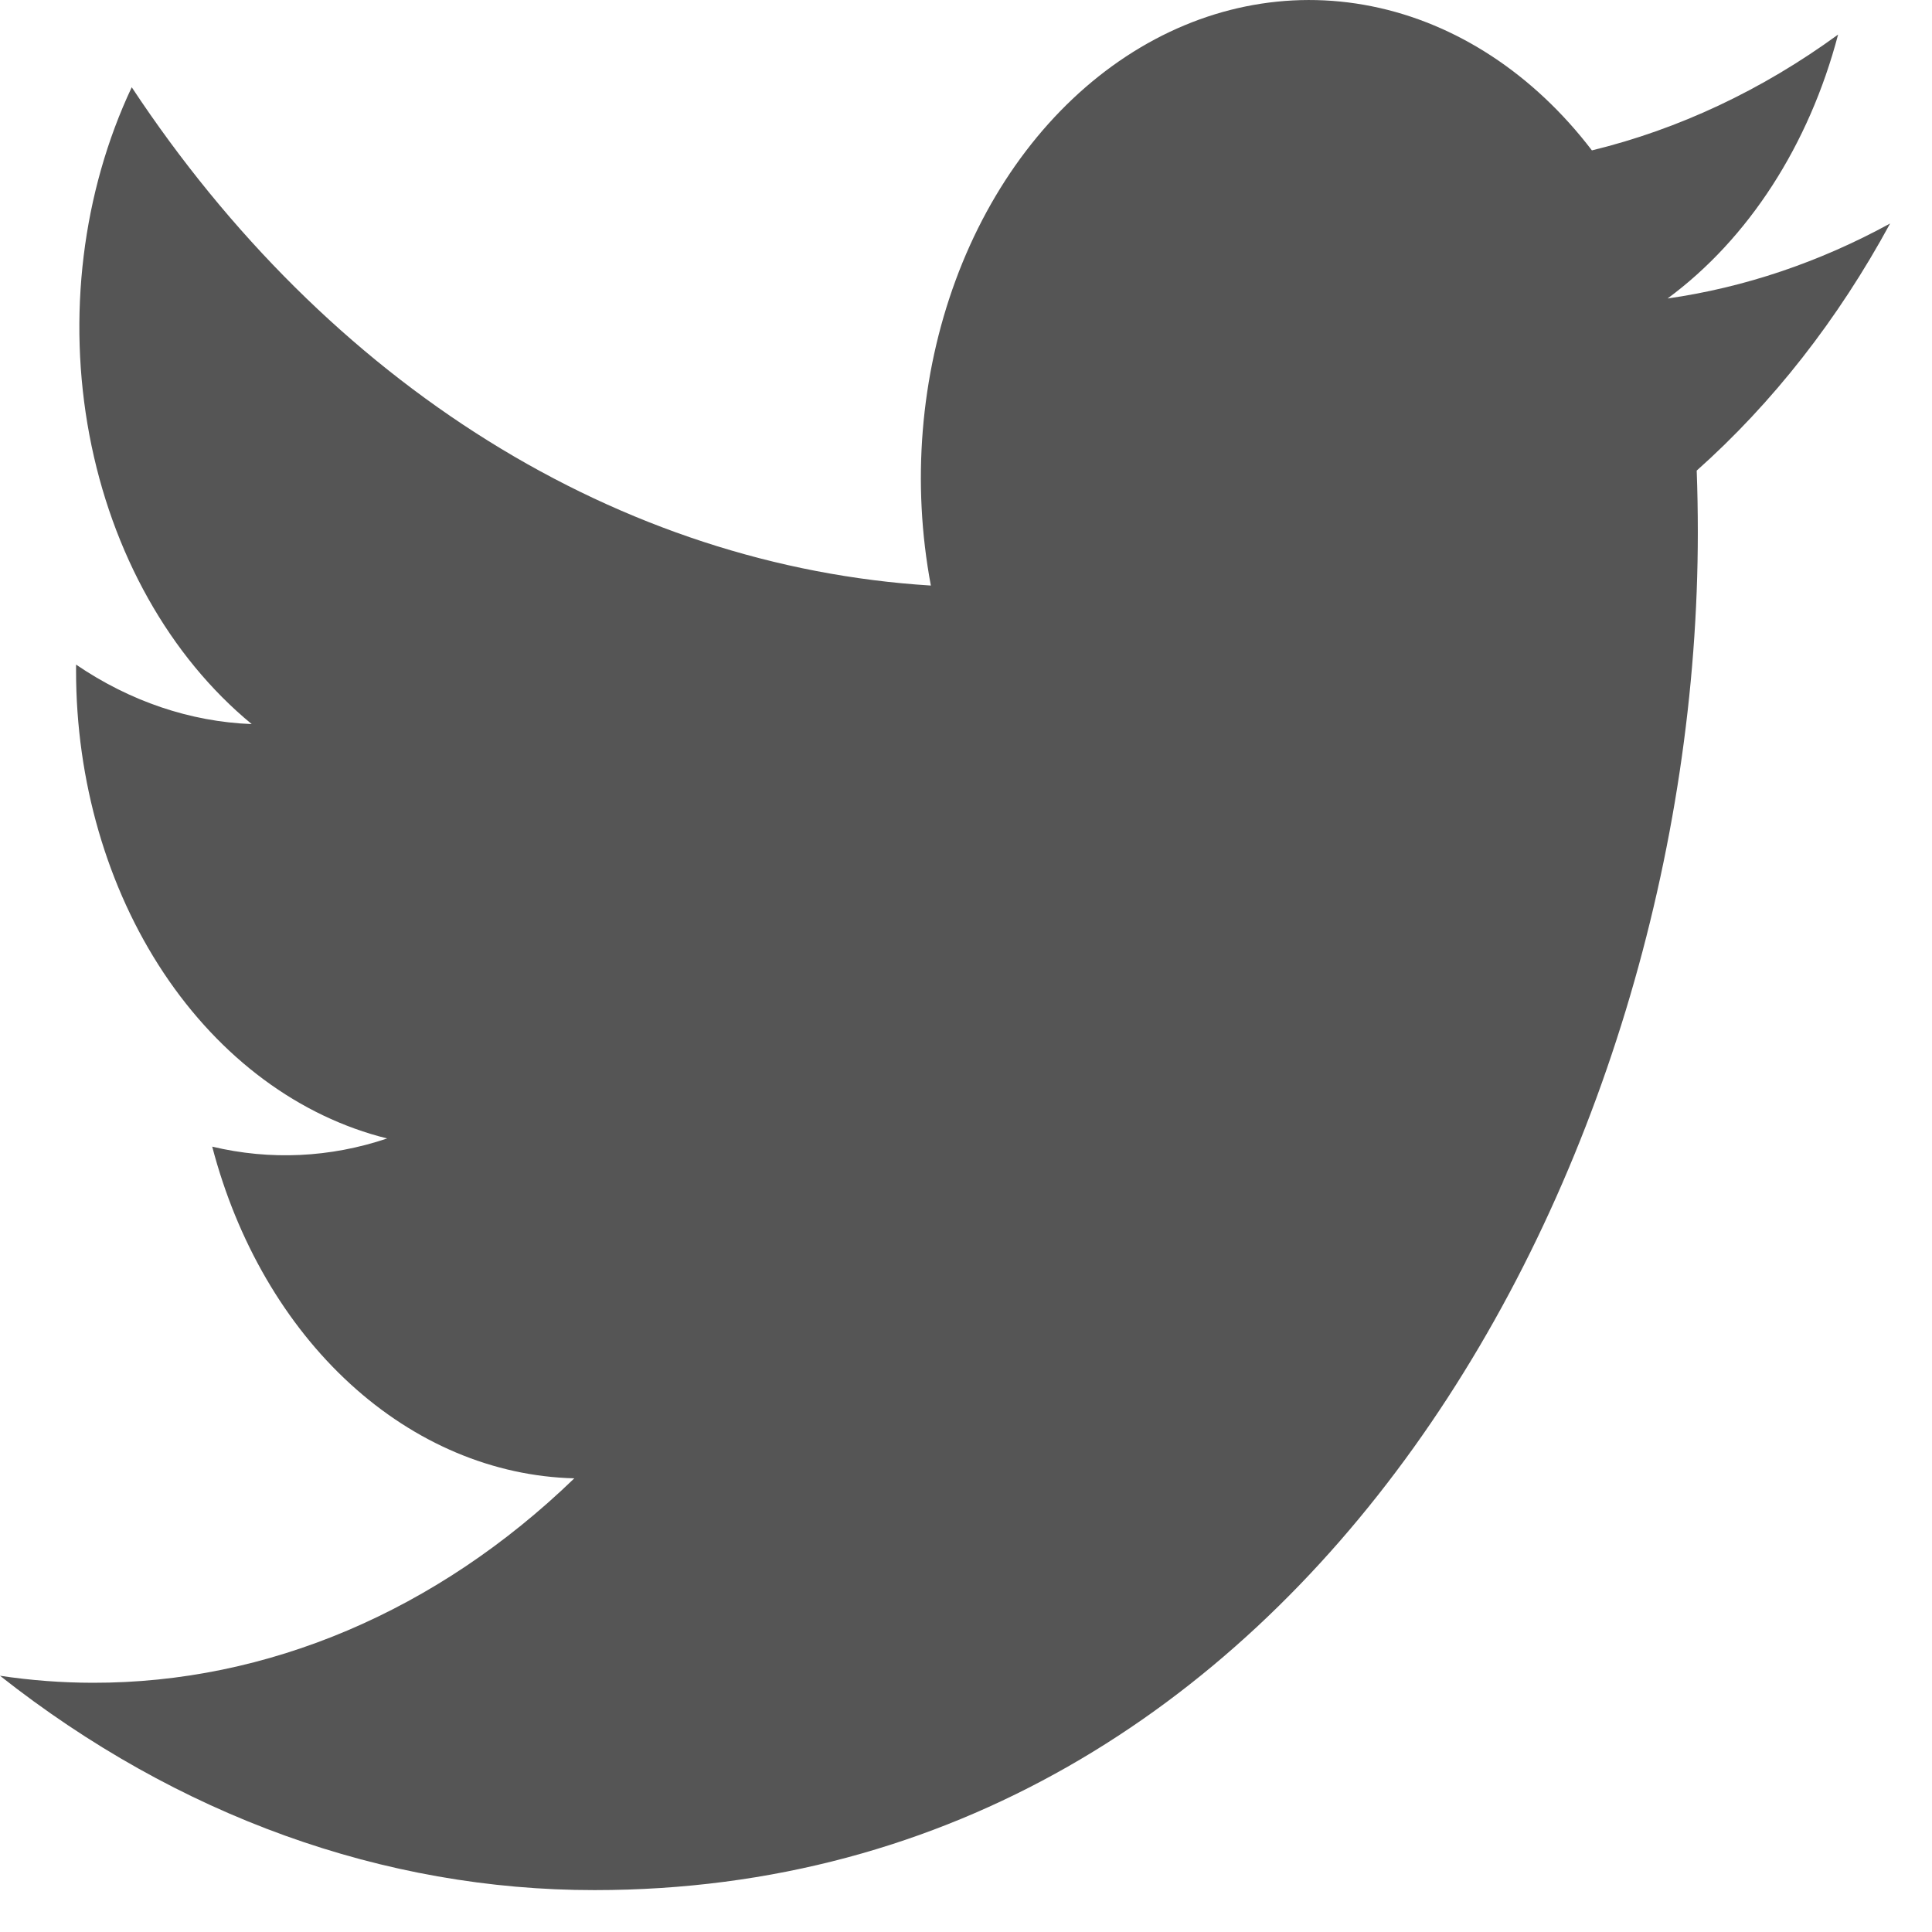
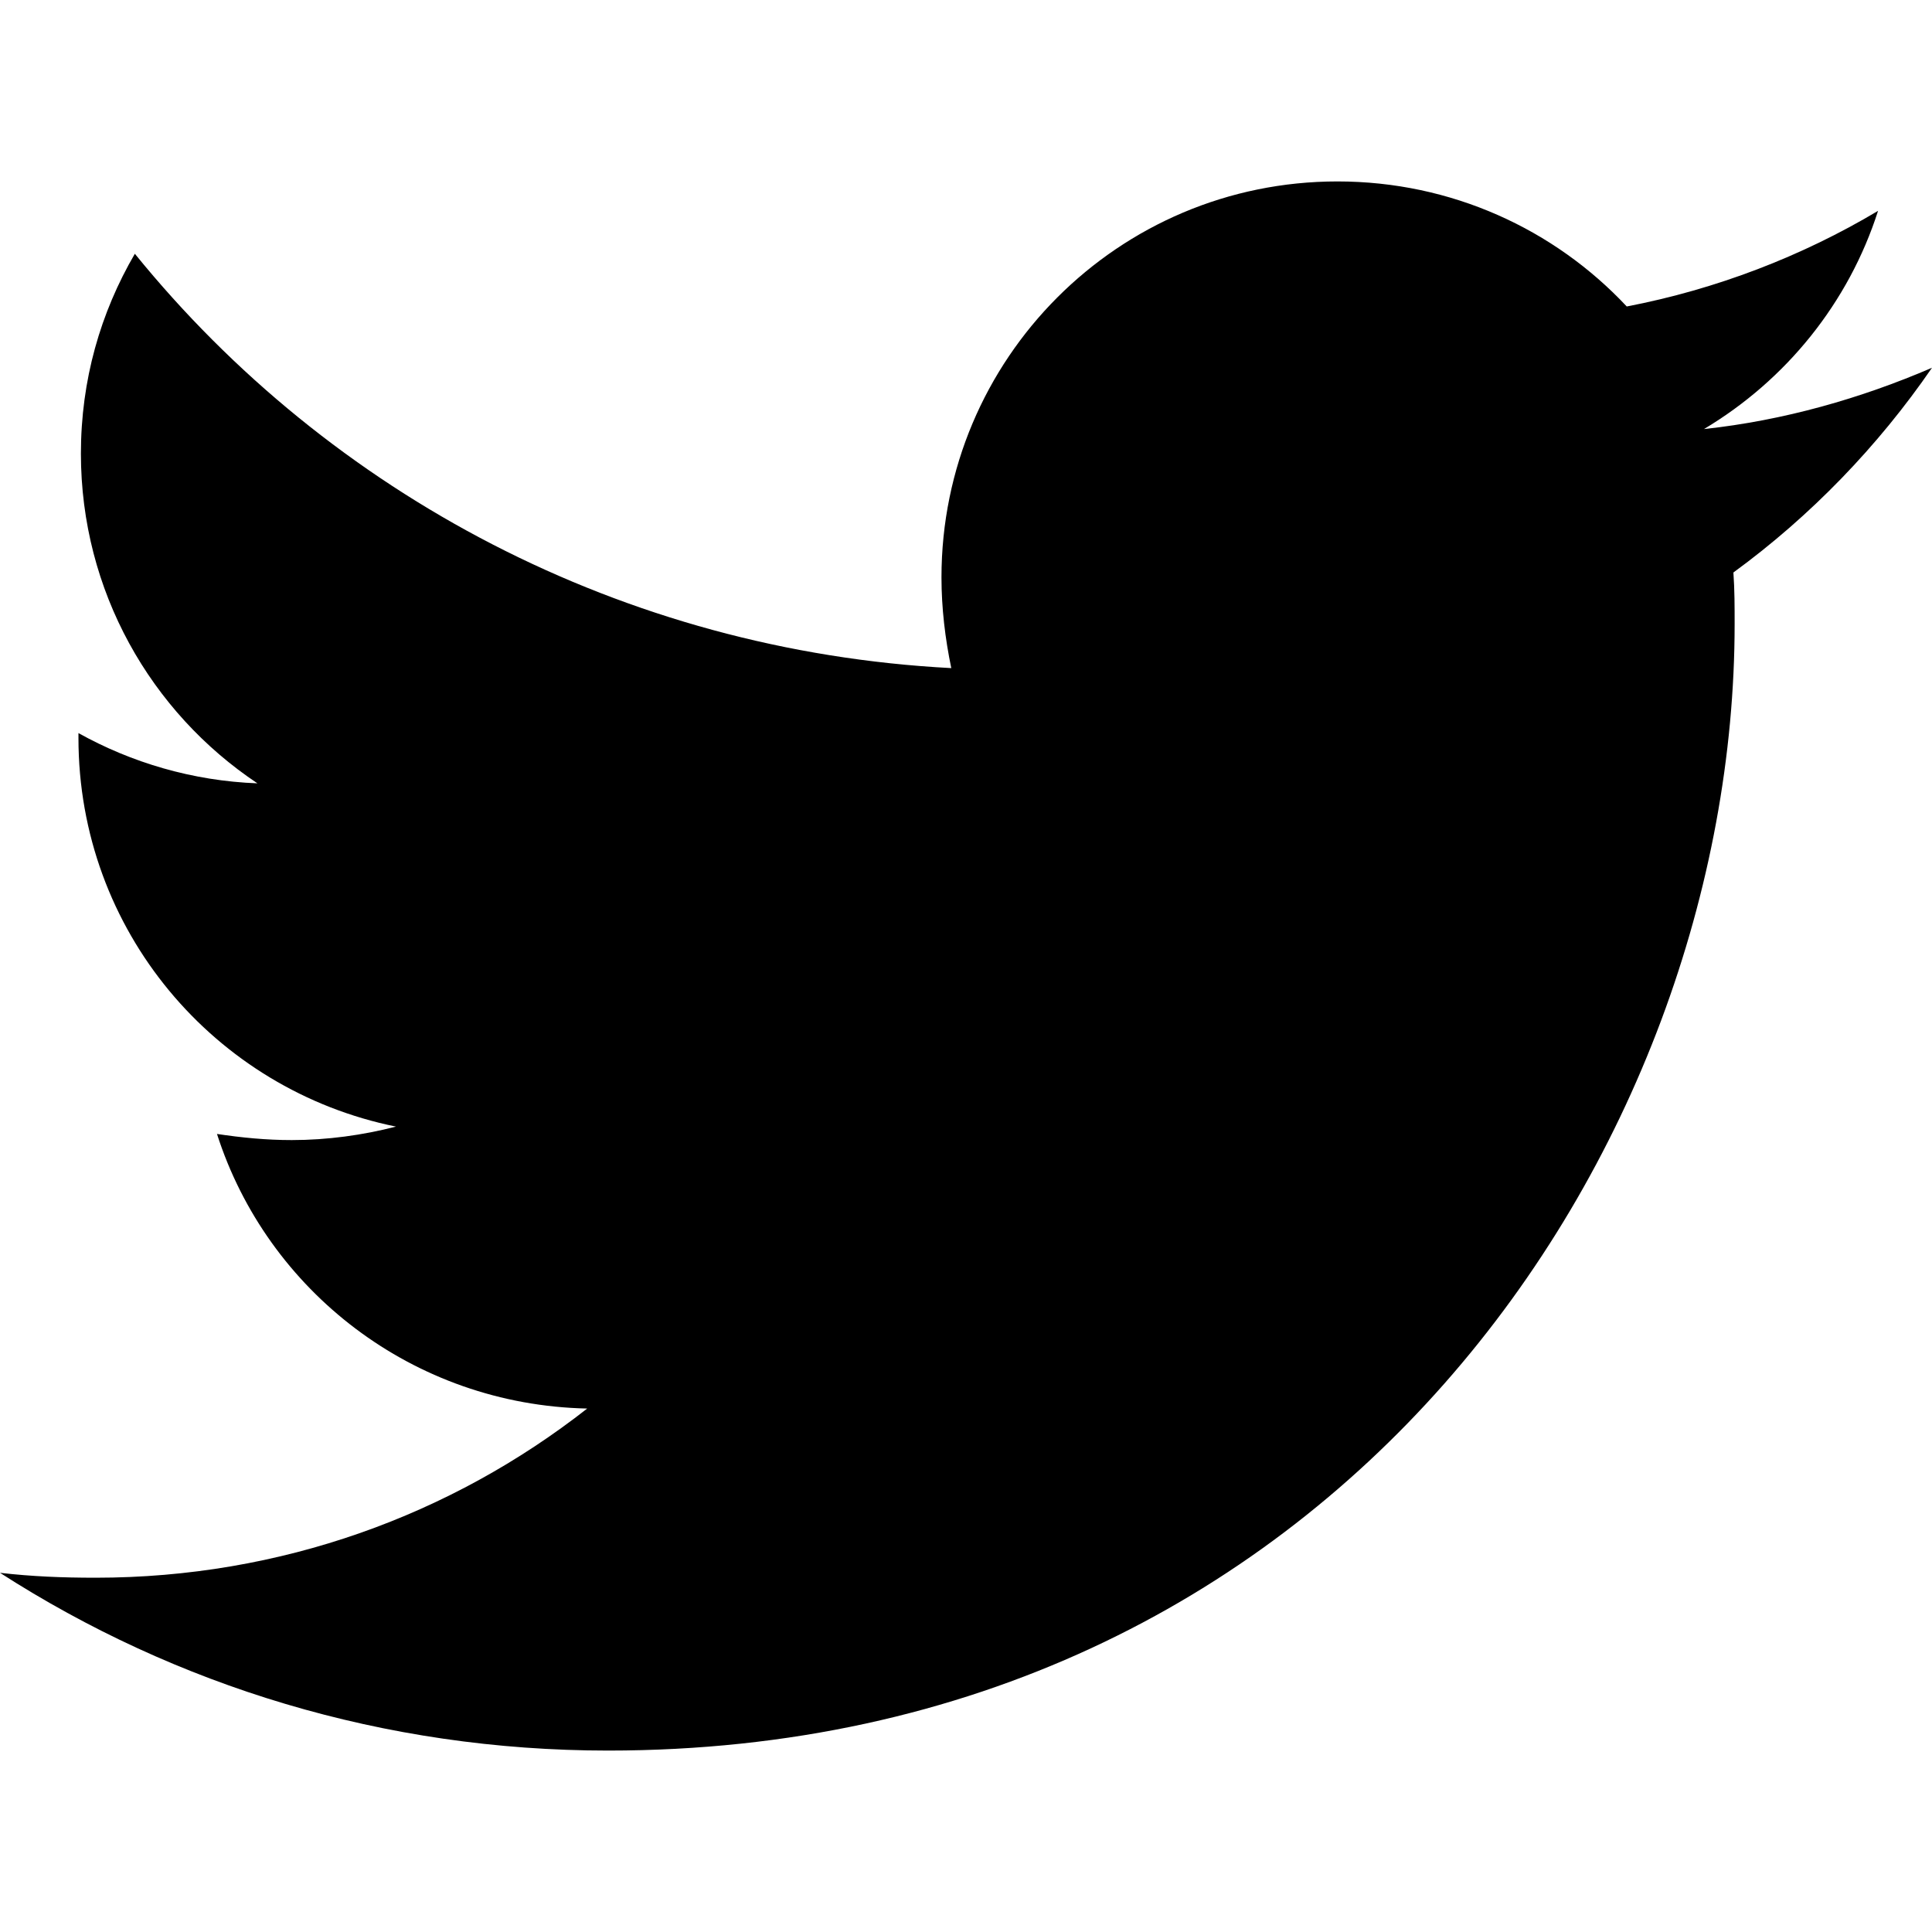
- <svg xmlns="http://www.w3.org/2000/svg" width="38" height="38" viewBox="0 0 38 38" fill="none">
-   <path d="M11.695 37.176C25.721 37.176 33.394 22.872 33.394 10.471C33.394 10.069 33.387 9.658 33.372 9.256C34.865 7.927 36.153 6.282 37.176 4.396C35.786 5.157 34.31 5.655 32.799 5.871C34.39 4.697 35.582 2.852 36.153 0.68C34.656 1.772 33.018 2.542 31.311 2.958C30.161 1.453 28.64 0.457 26.983 0.124C25.327 -0.21 23.627 0.137 22.148 1.111C20.668 2.085 19.489 3.633 18.796 5.513C18.102 7.394 17.93 9.504 18.309 11.517C15.277 11.329 12.312 10.36 9.604 8.672C6.896 6.984 4.507 4.614 2.591 1.716C1.618 3.782 1.32 6.227 1.758 8.554C2.197 10.88 3.338 12.914 4.951 14.242C3.74 14.195 2.556 13.794 1.496 13.072V13.188C1.495 15.356 2.104 17.458 3.219 19.136C4.335 20.814 5.888 21.964 7.615 22.392C6.494 22.77 5.316 22.825 4.174 22.553C4.662 24.418 5.61 26.049 6.887 27.218C8.163 28.387 9.705 29.037 11.296 29.077C8.595 31.688 5.258 33.105 1.823 33.098C1.213 33.097 0.605 33.051 0 32.96C3.49 35.716 7.549 37.179 11.695 37.176Z" fill="#555555" />
+ <svg xmlns="http://www.w3.org/2000/svg" viewBox="0 0 512 512">
+   <path d="M459.37 151.716c.325 4.548.325 9.097.325 13.645 0 138.72-105.583 298.558-298.558 298.558-59.452 0-114.68-17.219-161.137-47.106 8.447.974 16.568 1.299 25.34 1.299 49.055 0 94.213-16.568 130.274-44.832-46.132-.975-84.792-31.188-98.112-72.772 6.498.974 12.995 1.624 19.818 1.624 9.421 0 18.843-1.3 27.614-3.573-48.081-9.747-84.143-51.98-84.143-102.985v-1.299c13.969 7.797 30.214 12.67 47.431 13.319-28.264-18.843-46.781-51.005-46.781-87.391 0-19.492 5.197-37.36 14.294-52.954 51.655 63.675 129.3 105.258 216.365 109.807-1.624-7.797-2.599-15.918-2.599-24.04 0-57.828 46.782-104.934 104.934-104.934 30.213 0 57.502 12.67 76.67 33.137 23.715-4.548 46.456-13.32 66.599-25.34-7.798 24.366-24.366 44.833-46.132 57.827 21.117-2.273 41.584-8.122 60.426-16.243-14.292 20.791-32.161 39.308-52.628 54.253z" />
</svg>
